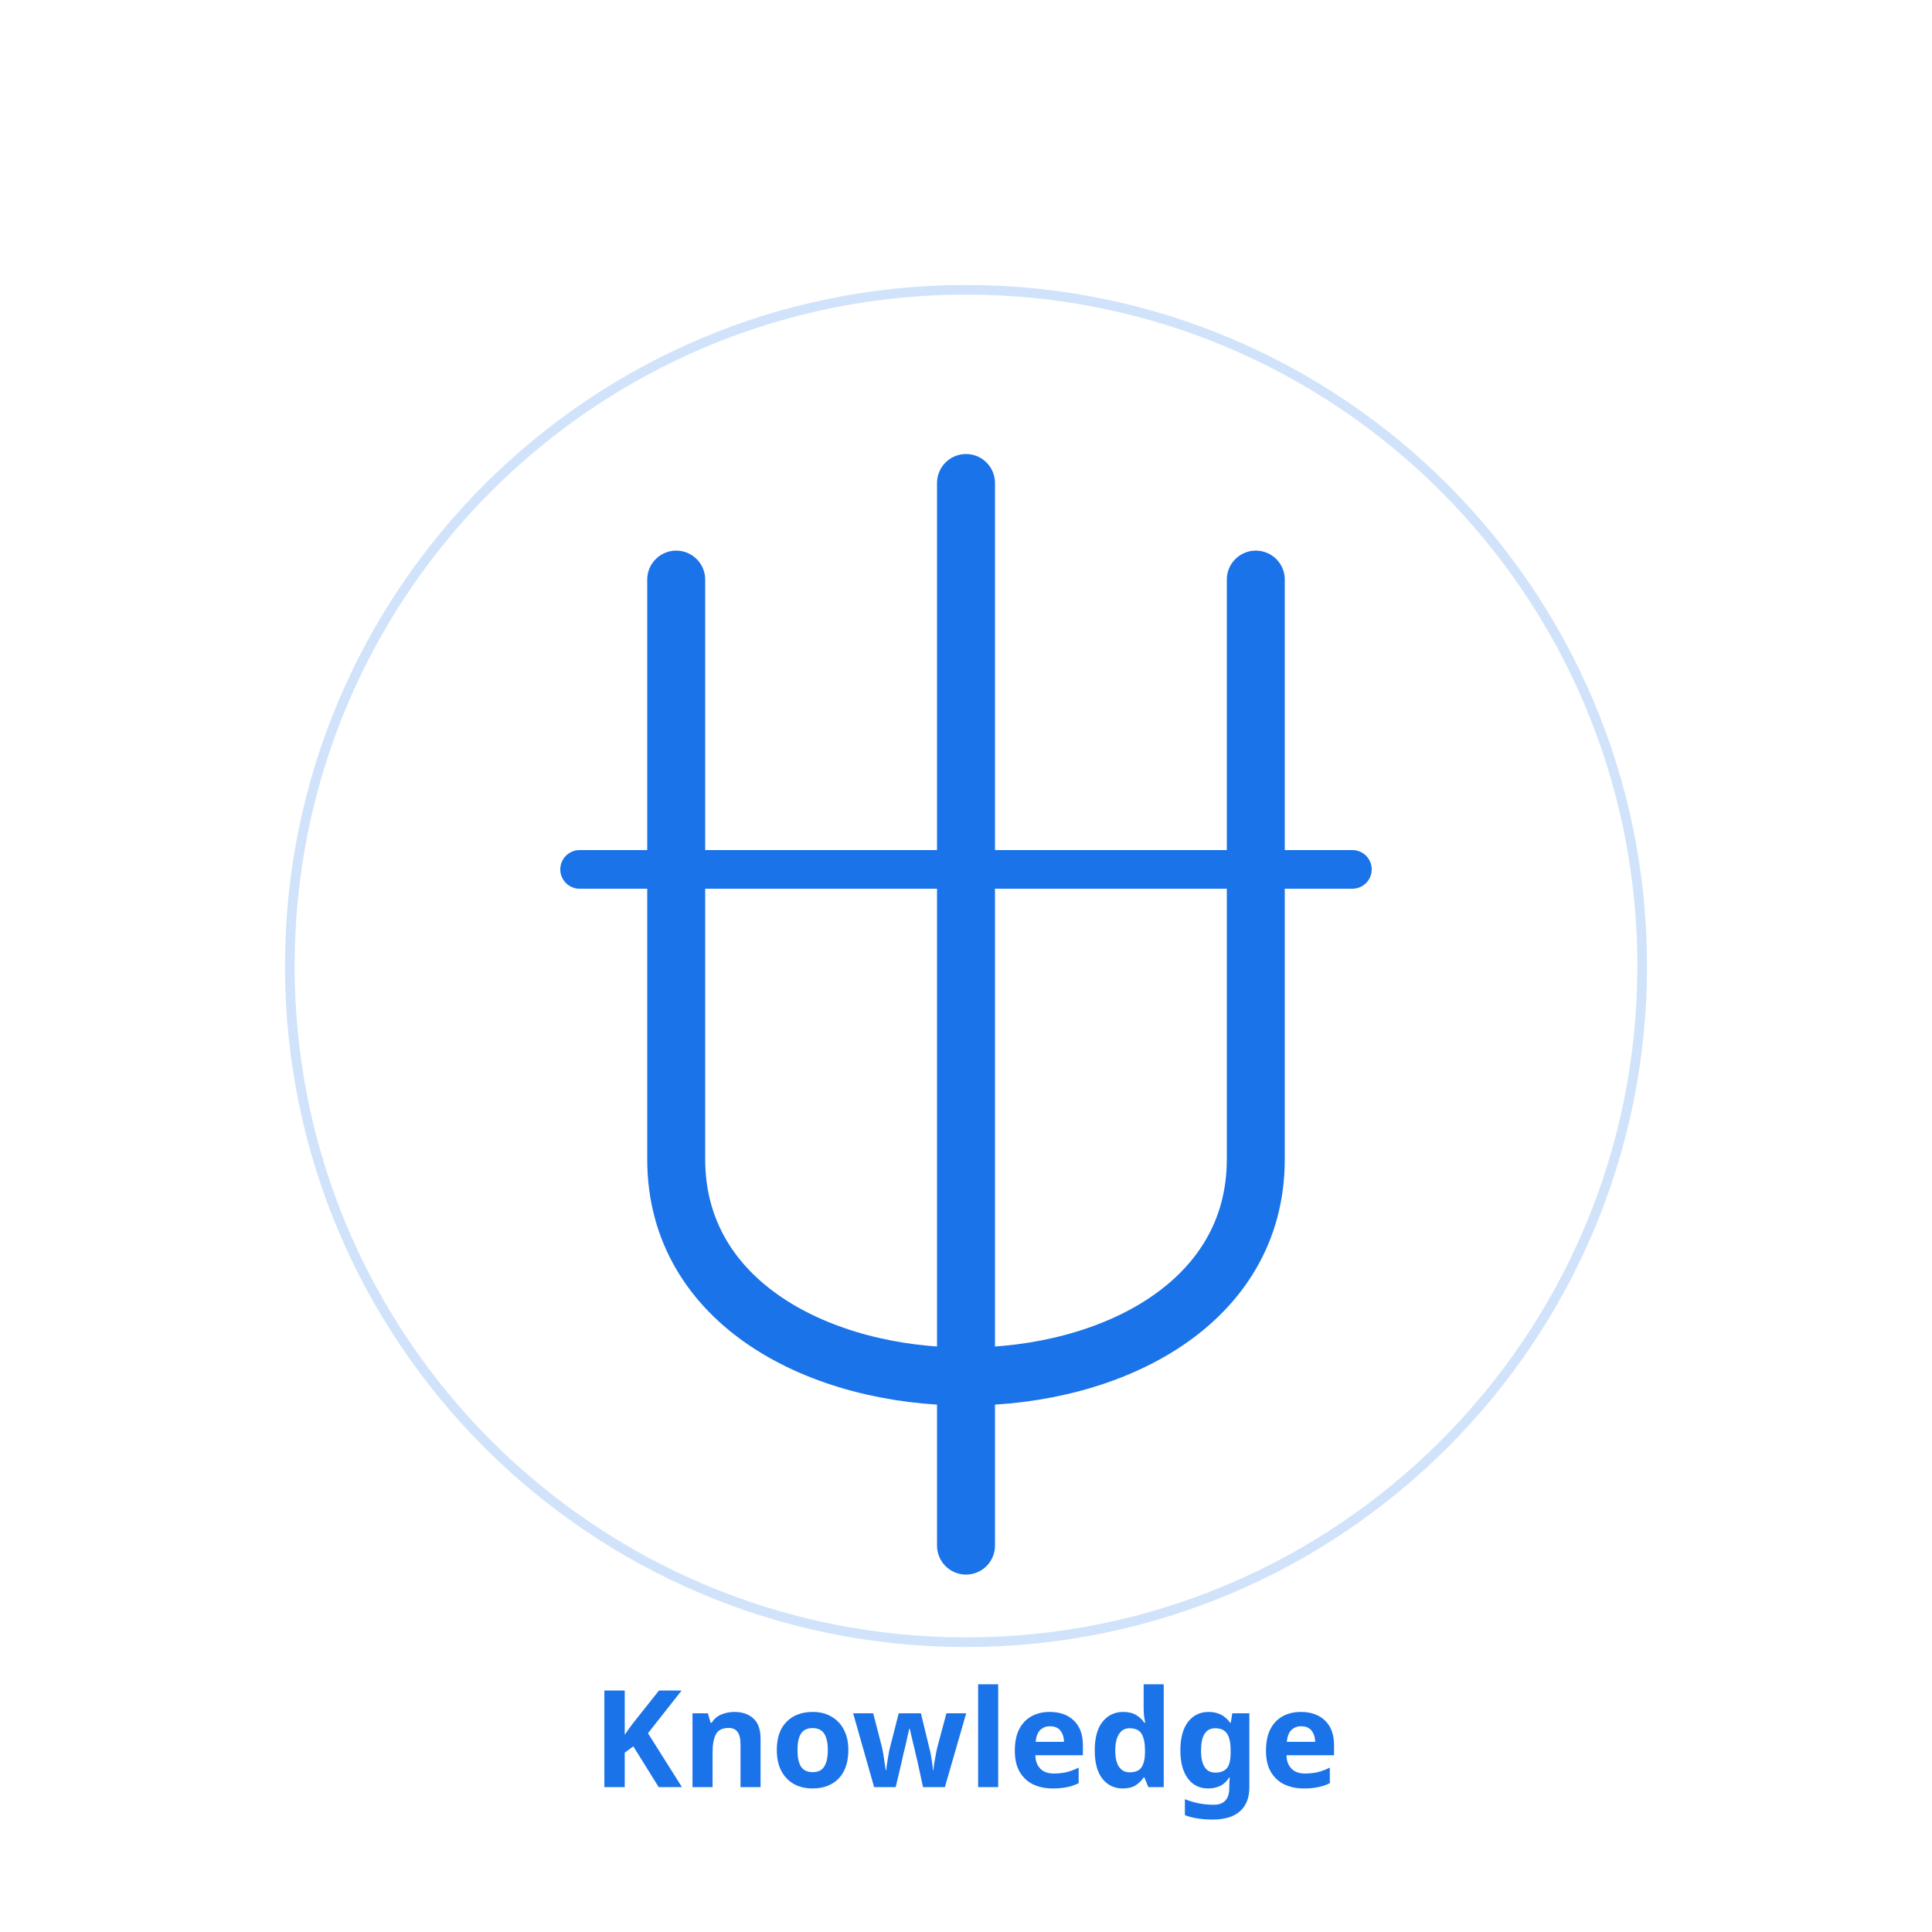
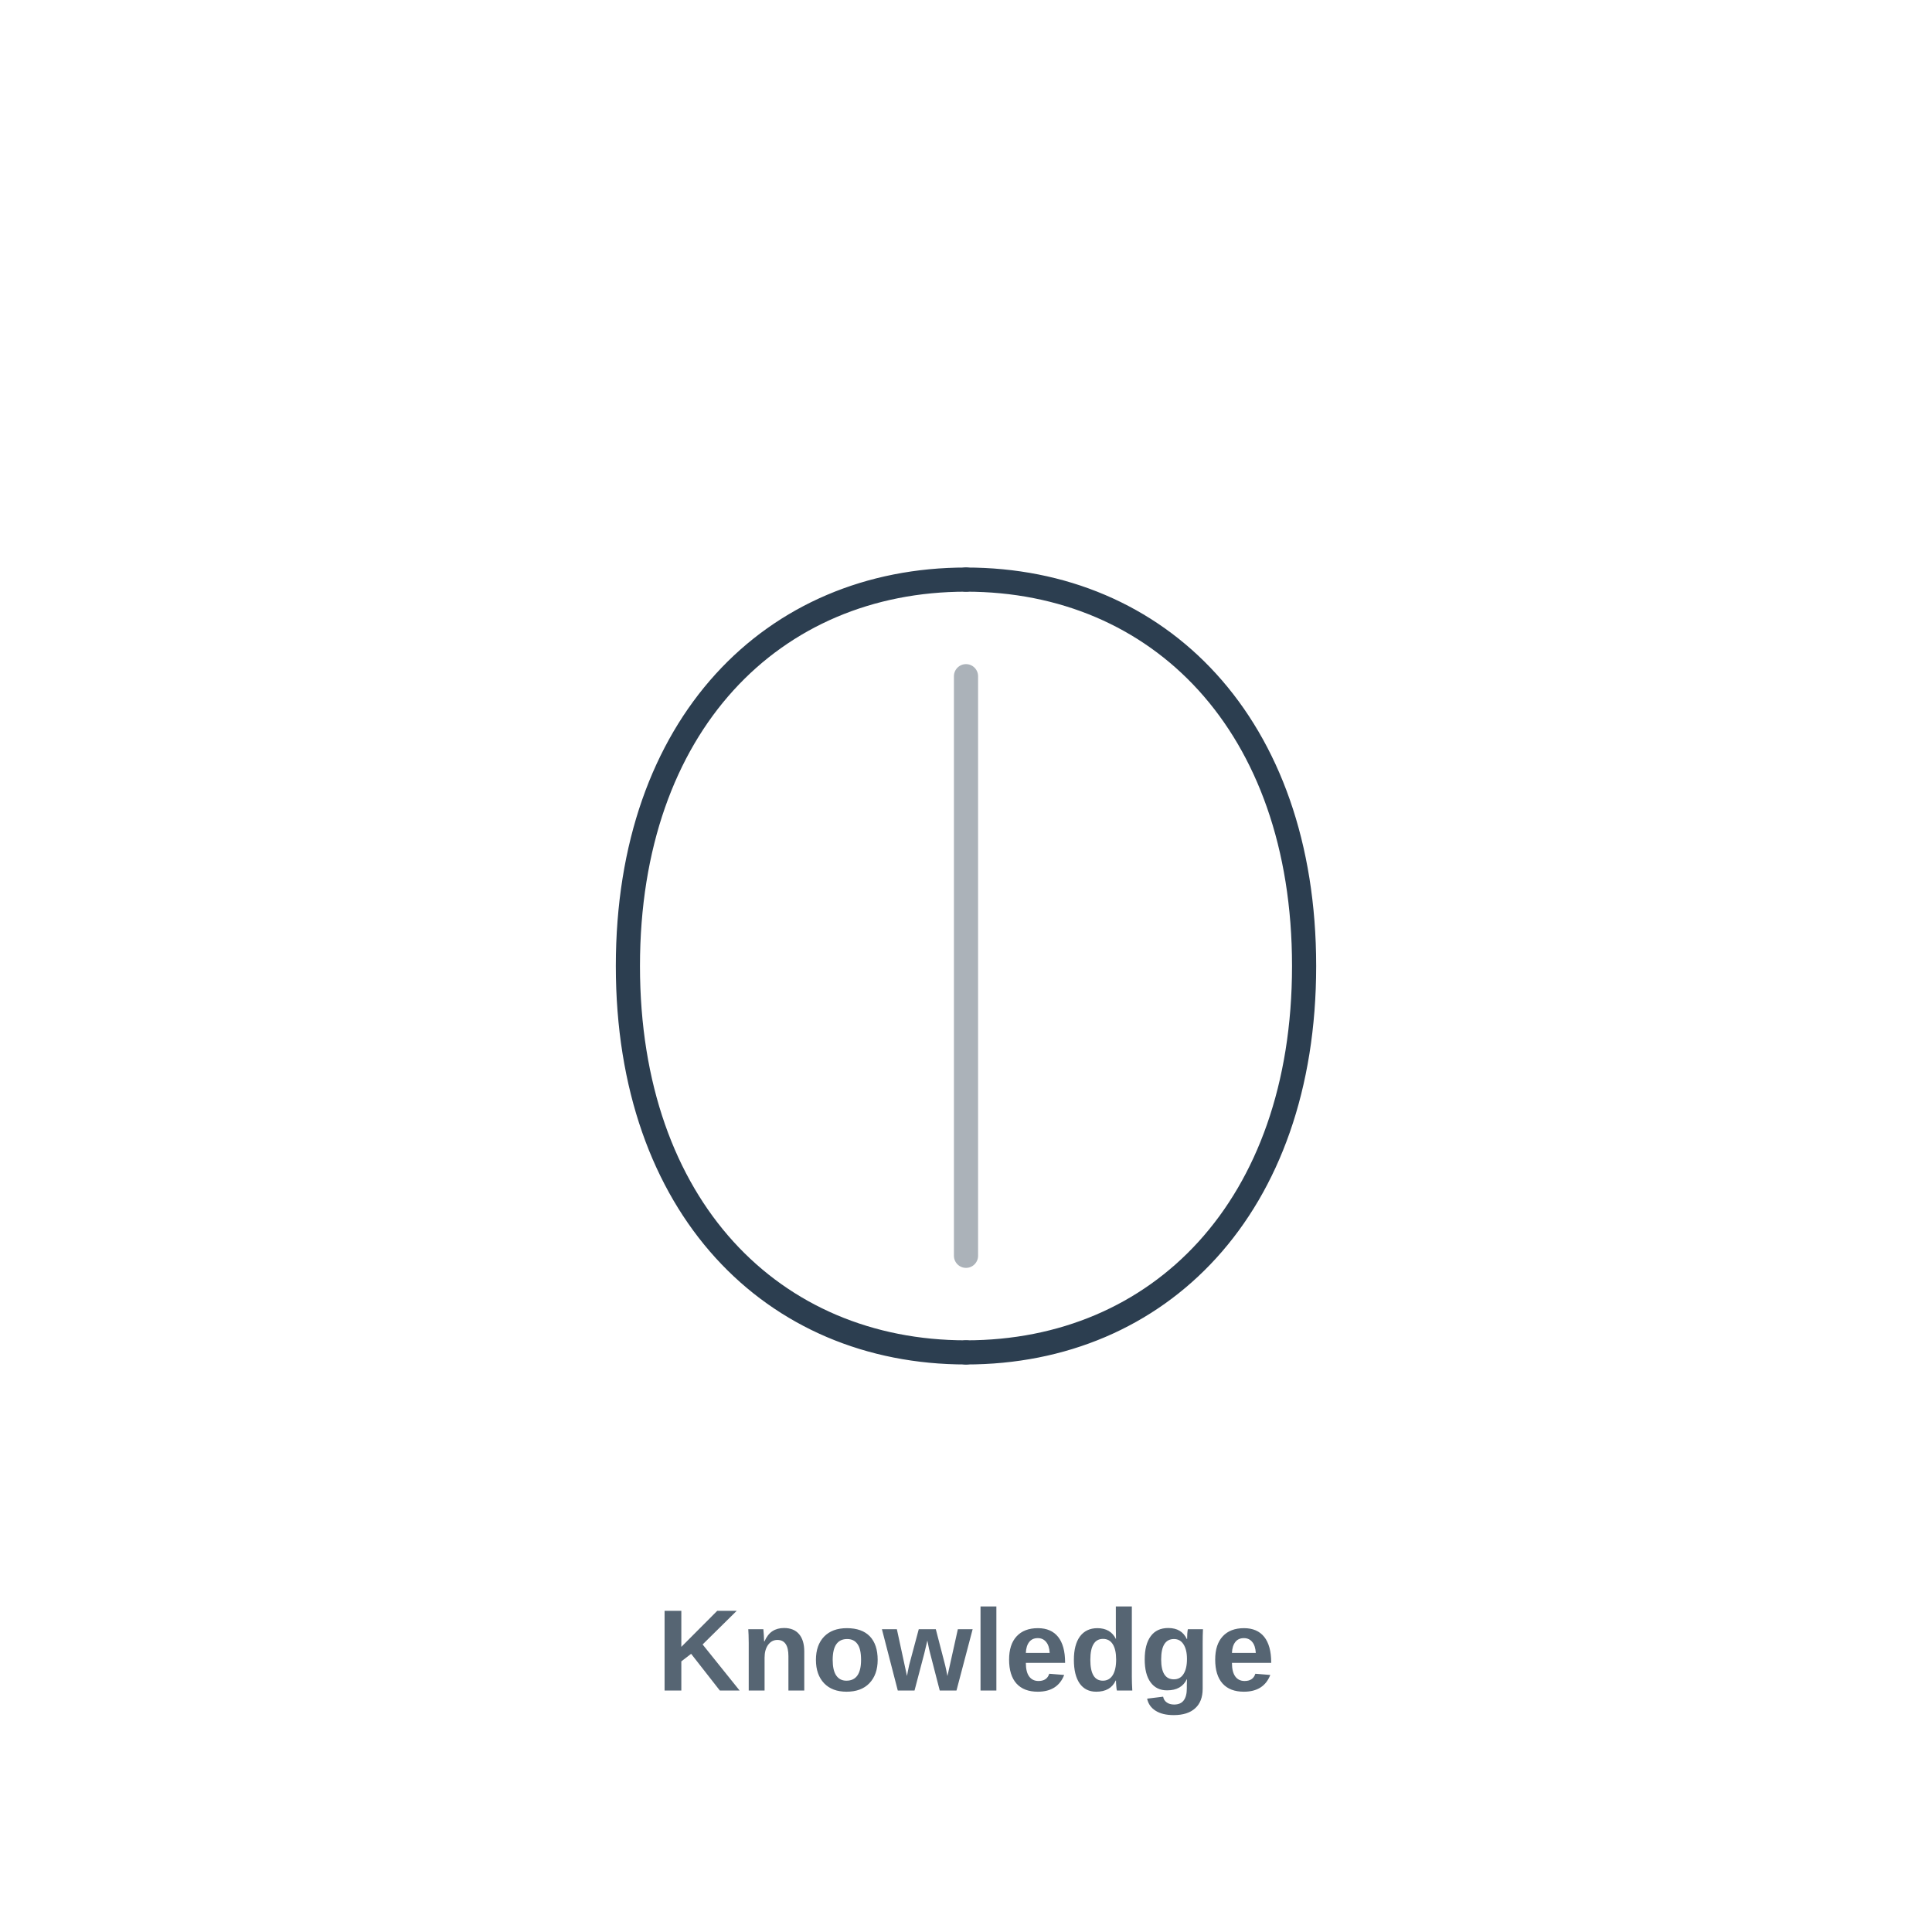
<svg xmlns="http://www.w3.org/2000/svg" id="logo-13" width="200" height="200" viewBox="0 0 200 200">
-   <path d="M70 60 V120 C70 150 130 150 130 120 V60 M100 50 V160" fill="none" stroke="#1A73E8" stroke-width="6" stroke-linecap="round" />
-   <path d="M60 90 H140" stroke="#1A73E8" stroke-width="4" stroke-linecap="round" />
-   <circle cx="100" cy="100" r="70" fill="none" stroke="#1A73E8" stroke-width="1" opacity="0.2" />
-   <text x="100" y="185" font-family="Verdana" font-size="14" text-anchor="middle" font-weight="bold" fill="#1A73E8">Knowledge</text>
+   <g fill="none" stroke="#2C3E50" stroke-width="2.5" stroke-linecap="round">
+     <path d="M100,60 C80,60 65,75 65,100 C65,125 80,140 100,140" />
+     <path d="M100,60 C120,60 135,75 135,100 C135,125 120,140 100,140" />
+     <path d="M100,70 V130" opacity="0.4" />
+   </g>
+   <text x="100" y="175" font-family="Arial, sans-serif" font-size="12" text-anchor="middle" font-weight="600" fill="#2C3E50" opacity="0.8">Knowledge</text>
</svg>
